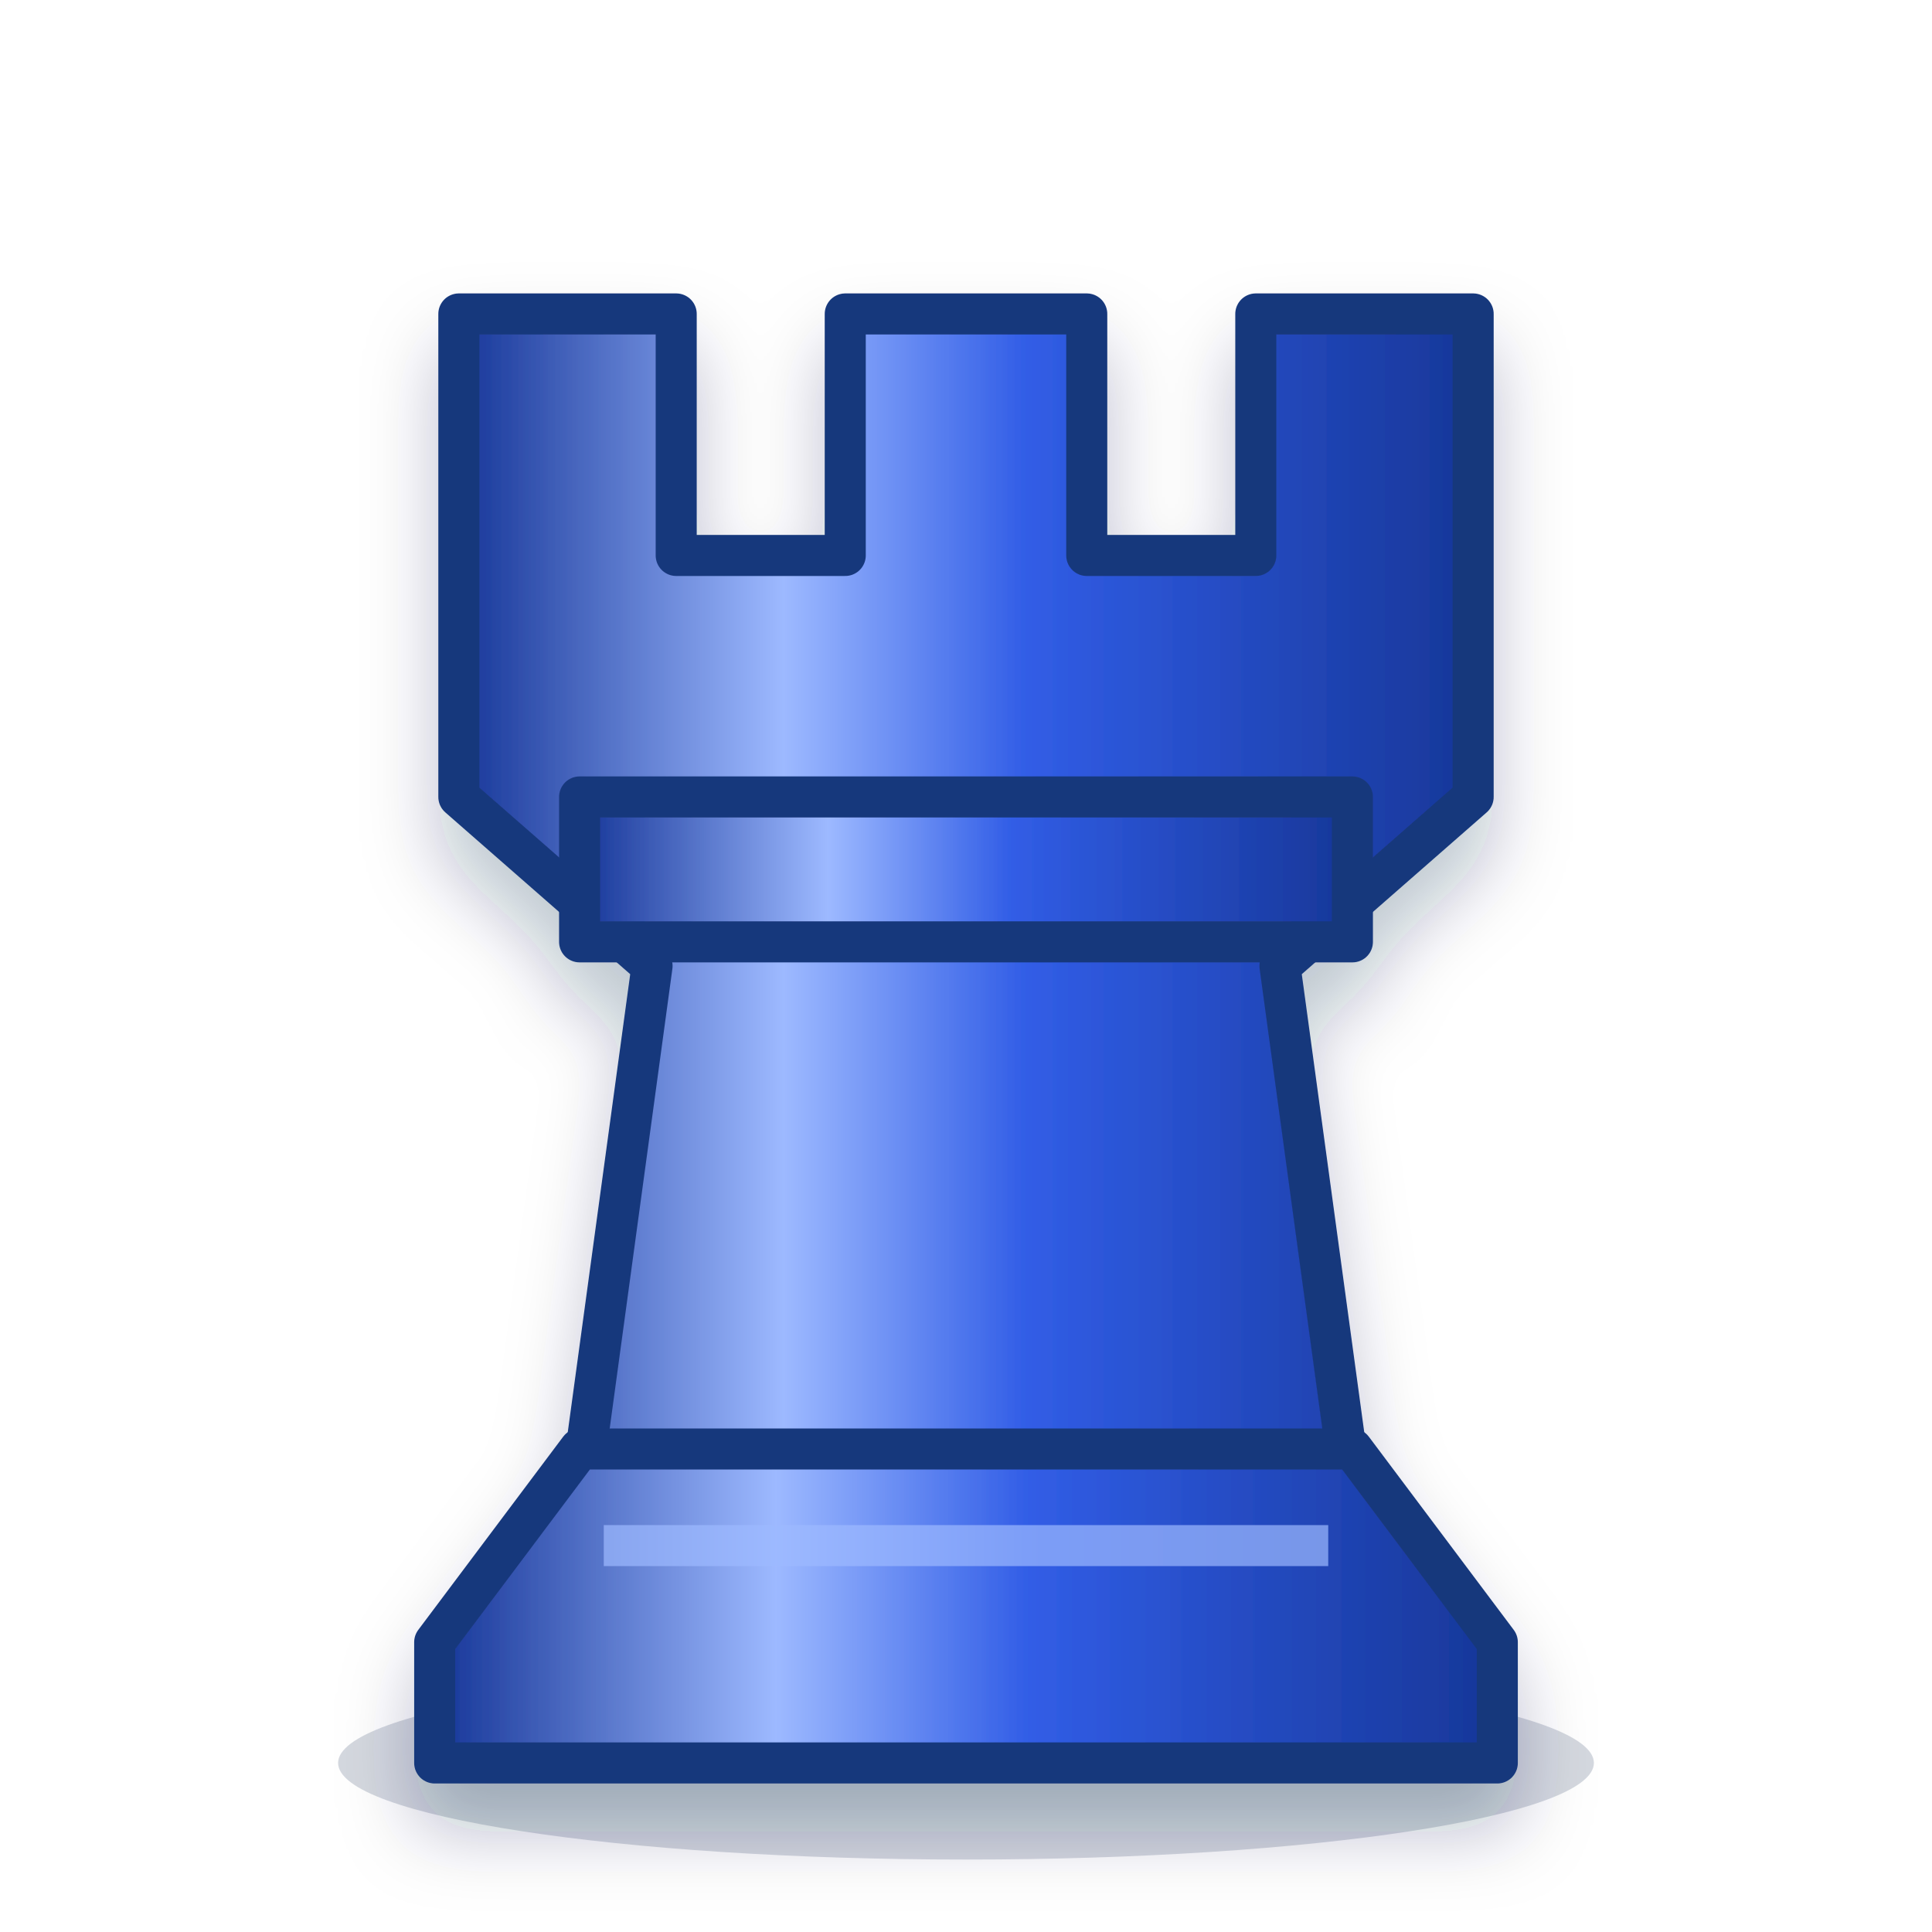
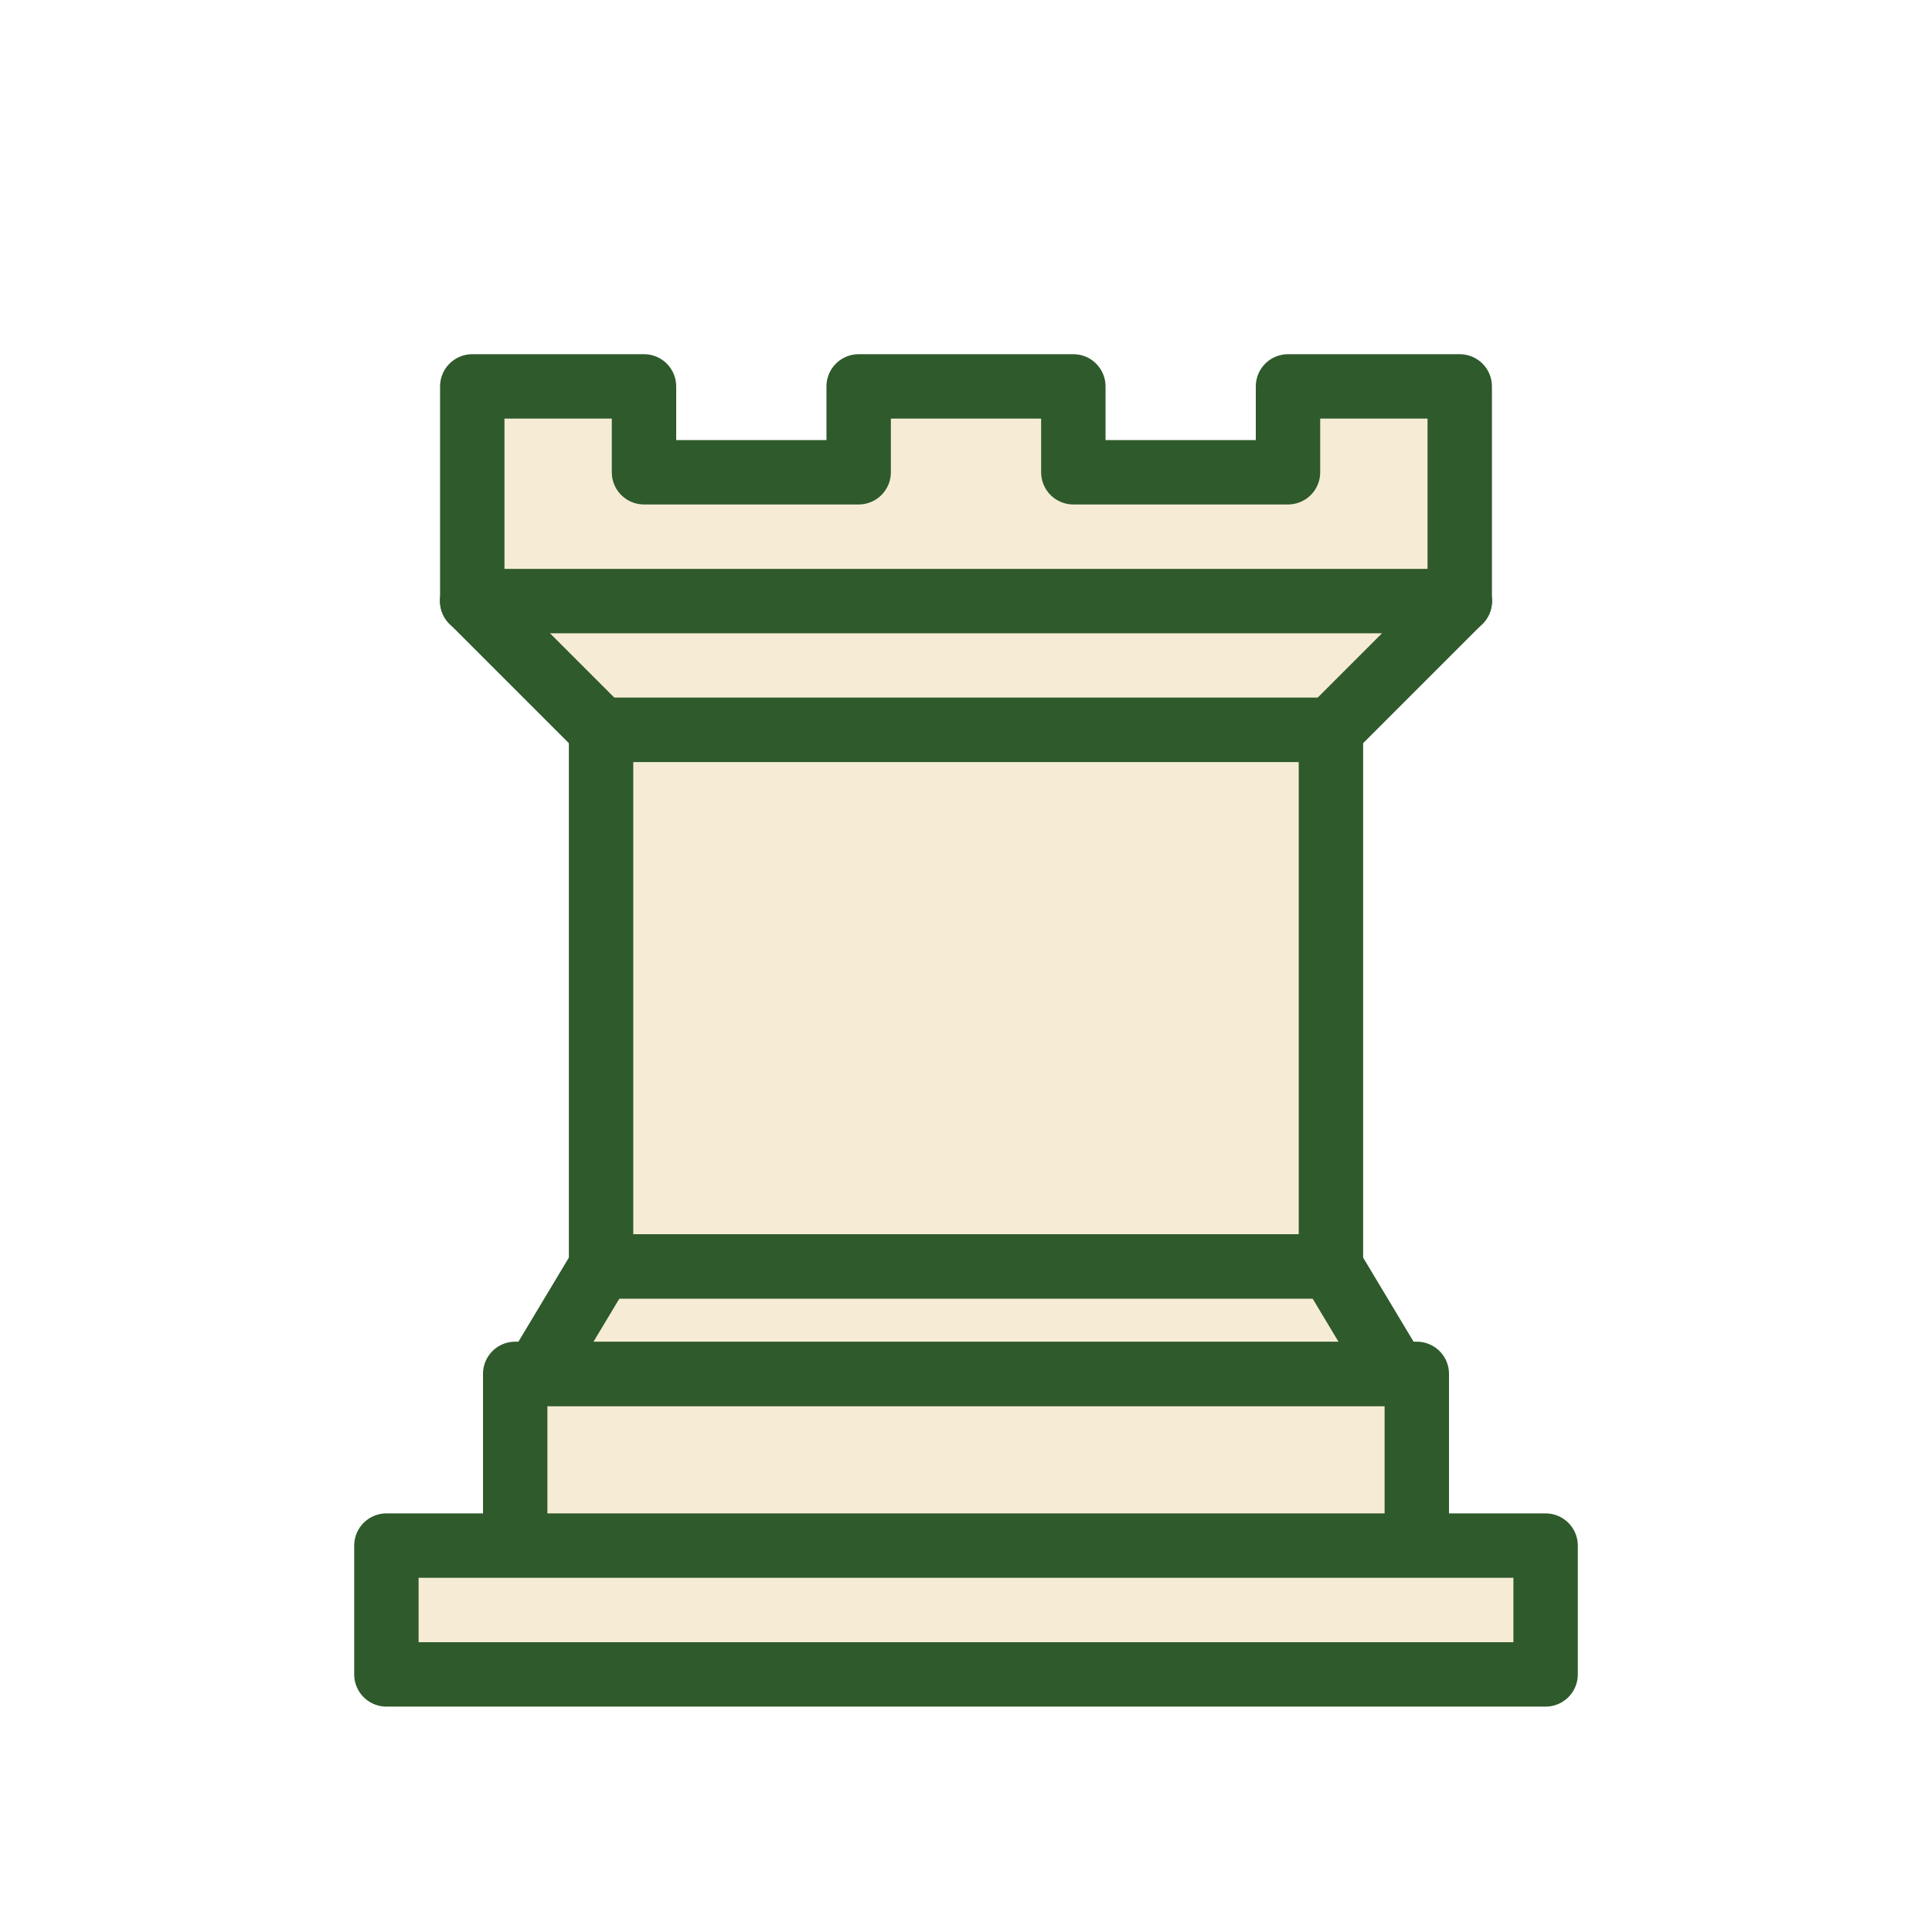
- <svg xmlns="http://www.w3.org/2000/svg" viewBox="0 0 80 80" style="--edge:#19387c;--accent:#f6db48">
-   <defs>
-     <linearGradient id="body" x1="0" x2="1">
-       <stop stop-color="#173799" />
-       <stop offset=".32" stop-color="#9db9ff" />
-       <stop offset=".56" stop-color="#315de6" />
-       <stop offset="1" stop-color="#173799" />
-     </linearGradient>
-     <filter id="shadow" x="-30%" y="-20%" width="160%" height="160%">
-       <feDropShadow dx="0" dy="2" stdDeviation="1.5" flood-color="#071c46" flood-opacity=".25" />
-     </filter>
-   </defs>
-   <ellipse cx="40" cy="73" rx="26" ry="4" fill="#102750" opacity=".18" />
-   <g fill="url(#body)" stroke="#19387c" stroke-width="1.7" stroke-linejoin="round" filter="url(#shadow)">
-     <path d="M19 13h9v10h7V13h10v10h7V13h9v20l-8 7 3 22H24l3-22-8-7Z" />
-     <path d="M24 33h32v6H24z" />
-     <path d="M24 60h32l6 8v5H18v-5Z" />
-     <path d="M25 64h30" fill="none" stroke="#9db9ff" stroke-opacity=".7" />
+ <svg xmlns="http://www.w3.org/2000/svg" viewBox="0 0 45 45" width="45" height="45">
+   <g fill="#f6ecd6" stroke="#2f5a2c" stroke-width="1.5" stroke-linecap="round" stroke-linejoin="round" fill-rule="evenodd">
+     <path d="M9 39h27v-3H9v3zM12 36v-4h21v4H12zM11 14V9h4v2h5V9h5v2h5V9h4v5" />
+     <path d="M34 14l-3 3H14l-3-3" />
+     <path d="M31 17v12.5H14V17" />
+     <path d="M31 29.5l1.5 2.5h-20l1.5-2.5" />
  </g>
+   <path d="M11 14h23" fill="none" stroke="#2f5a2c" stroke-width="1.5" stroke-linecap="round" stroke-linejoin="round" />
+   <path d="M14 17h17" fill="none" stroke="#2f5a2c" stroke-width="1.5" stroke-linecap="round" stroke-linejoin="round" />
+   <path d="M14 29.5h17" fill="none" stroke="#2f5a2c" stroke-width="1.5" stroke-linecap="round" stroke-linejoin="round" />
</svg>
